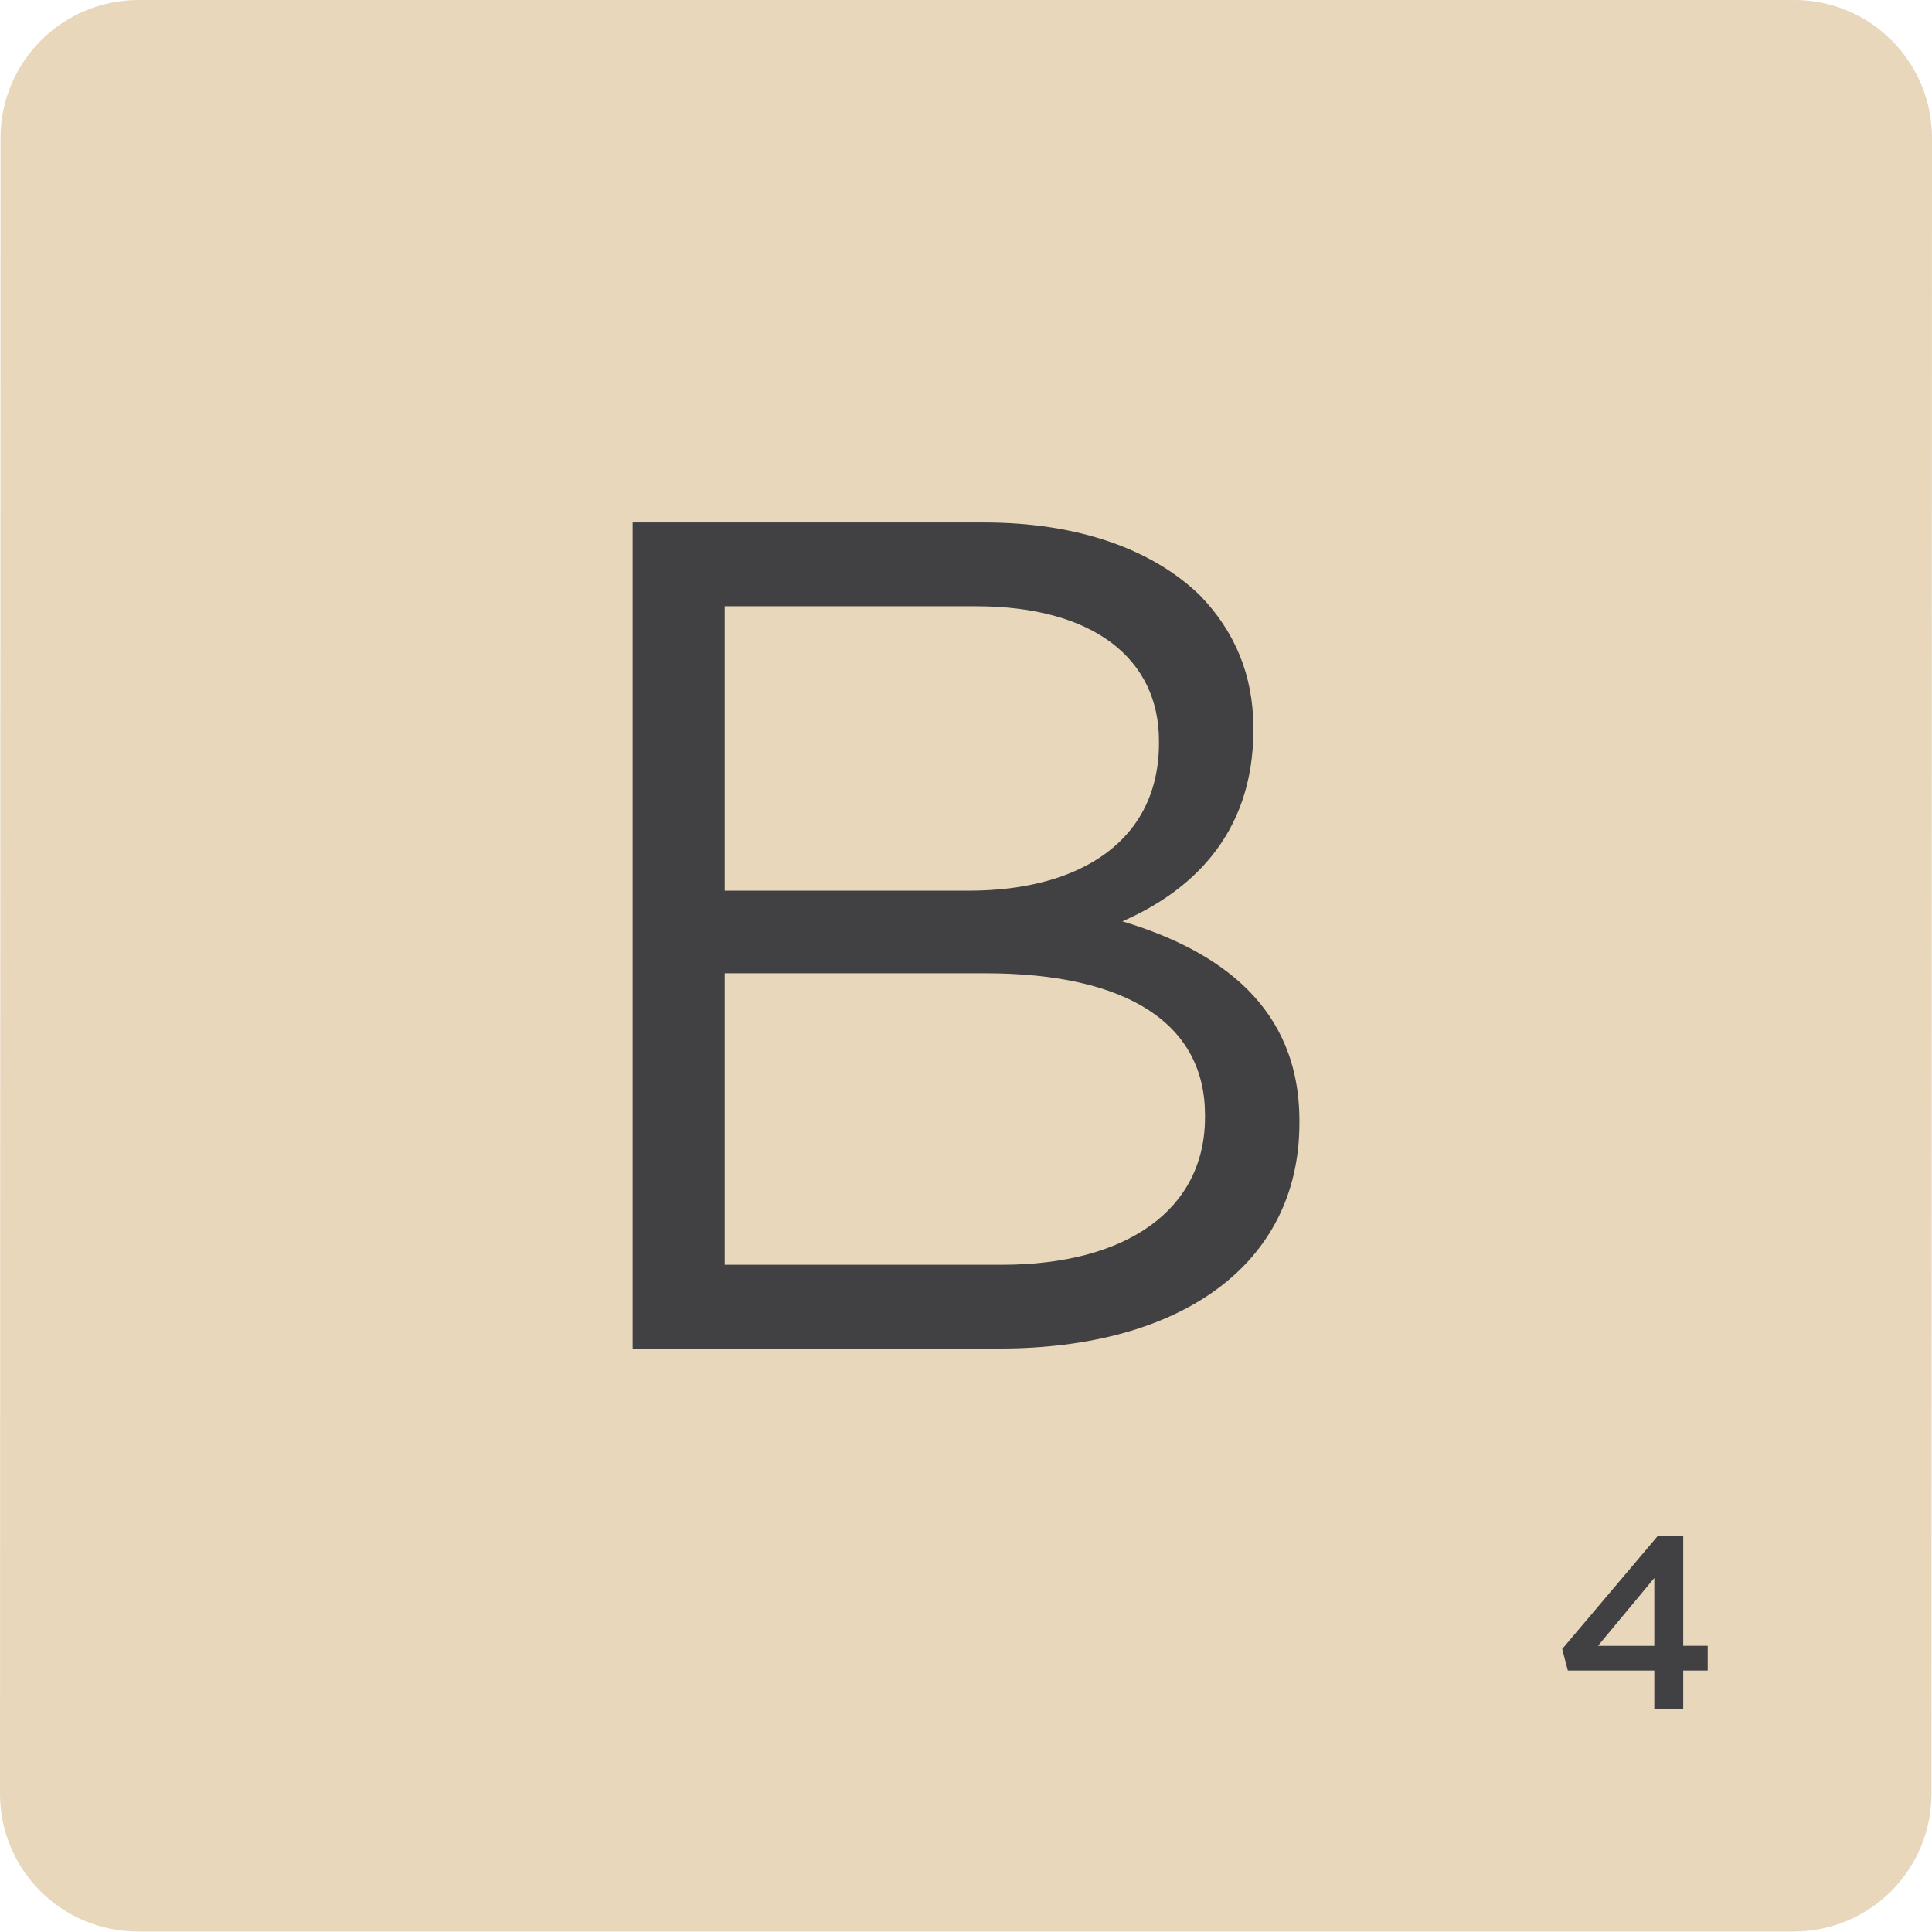
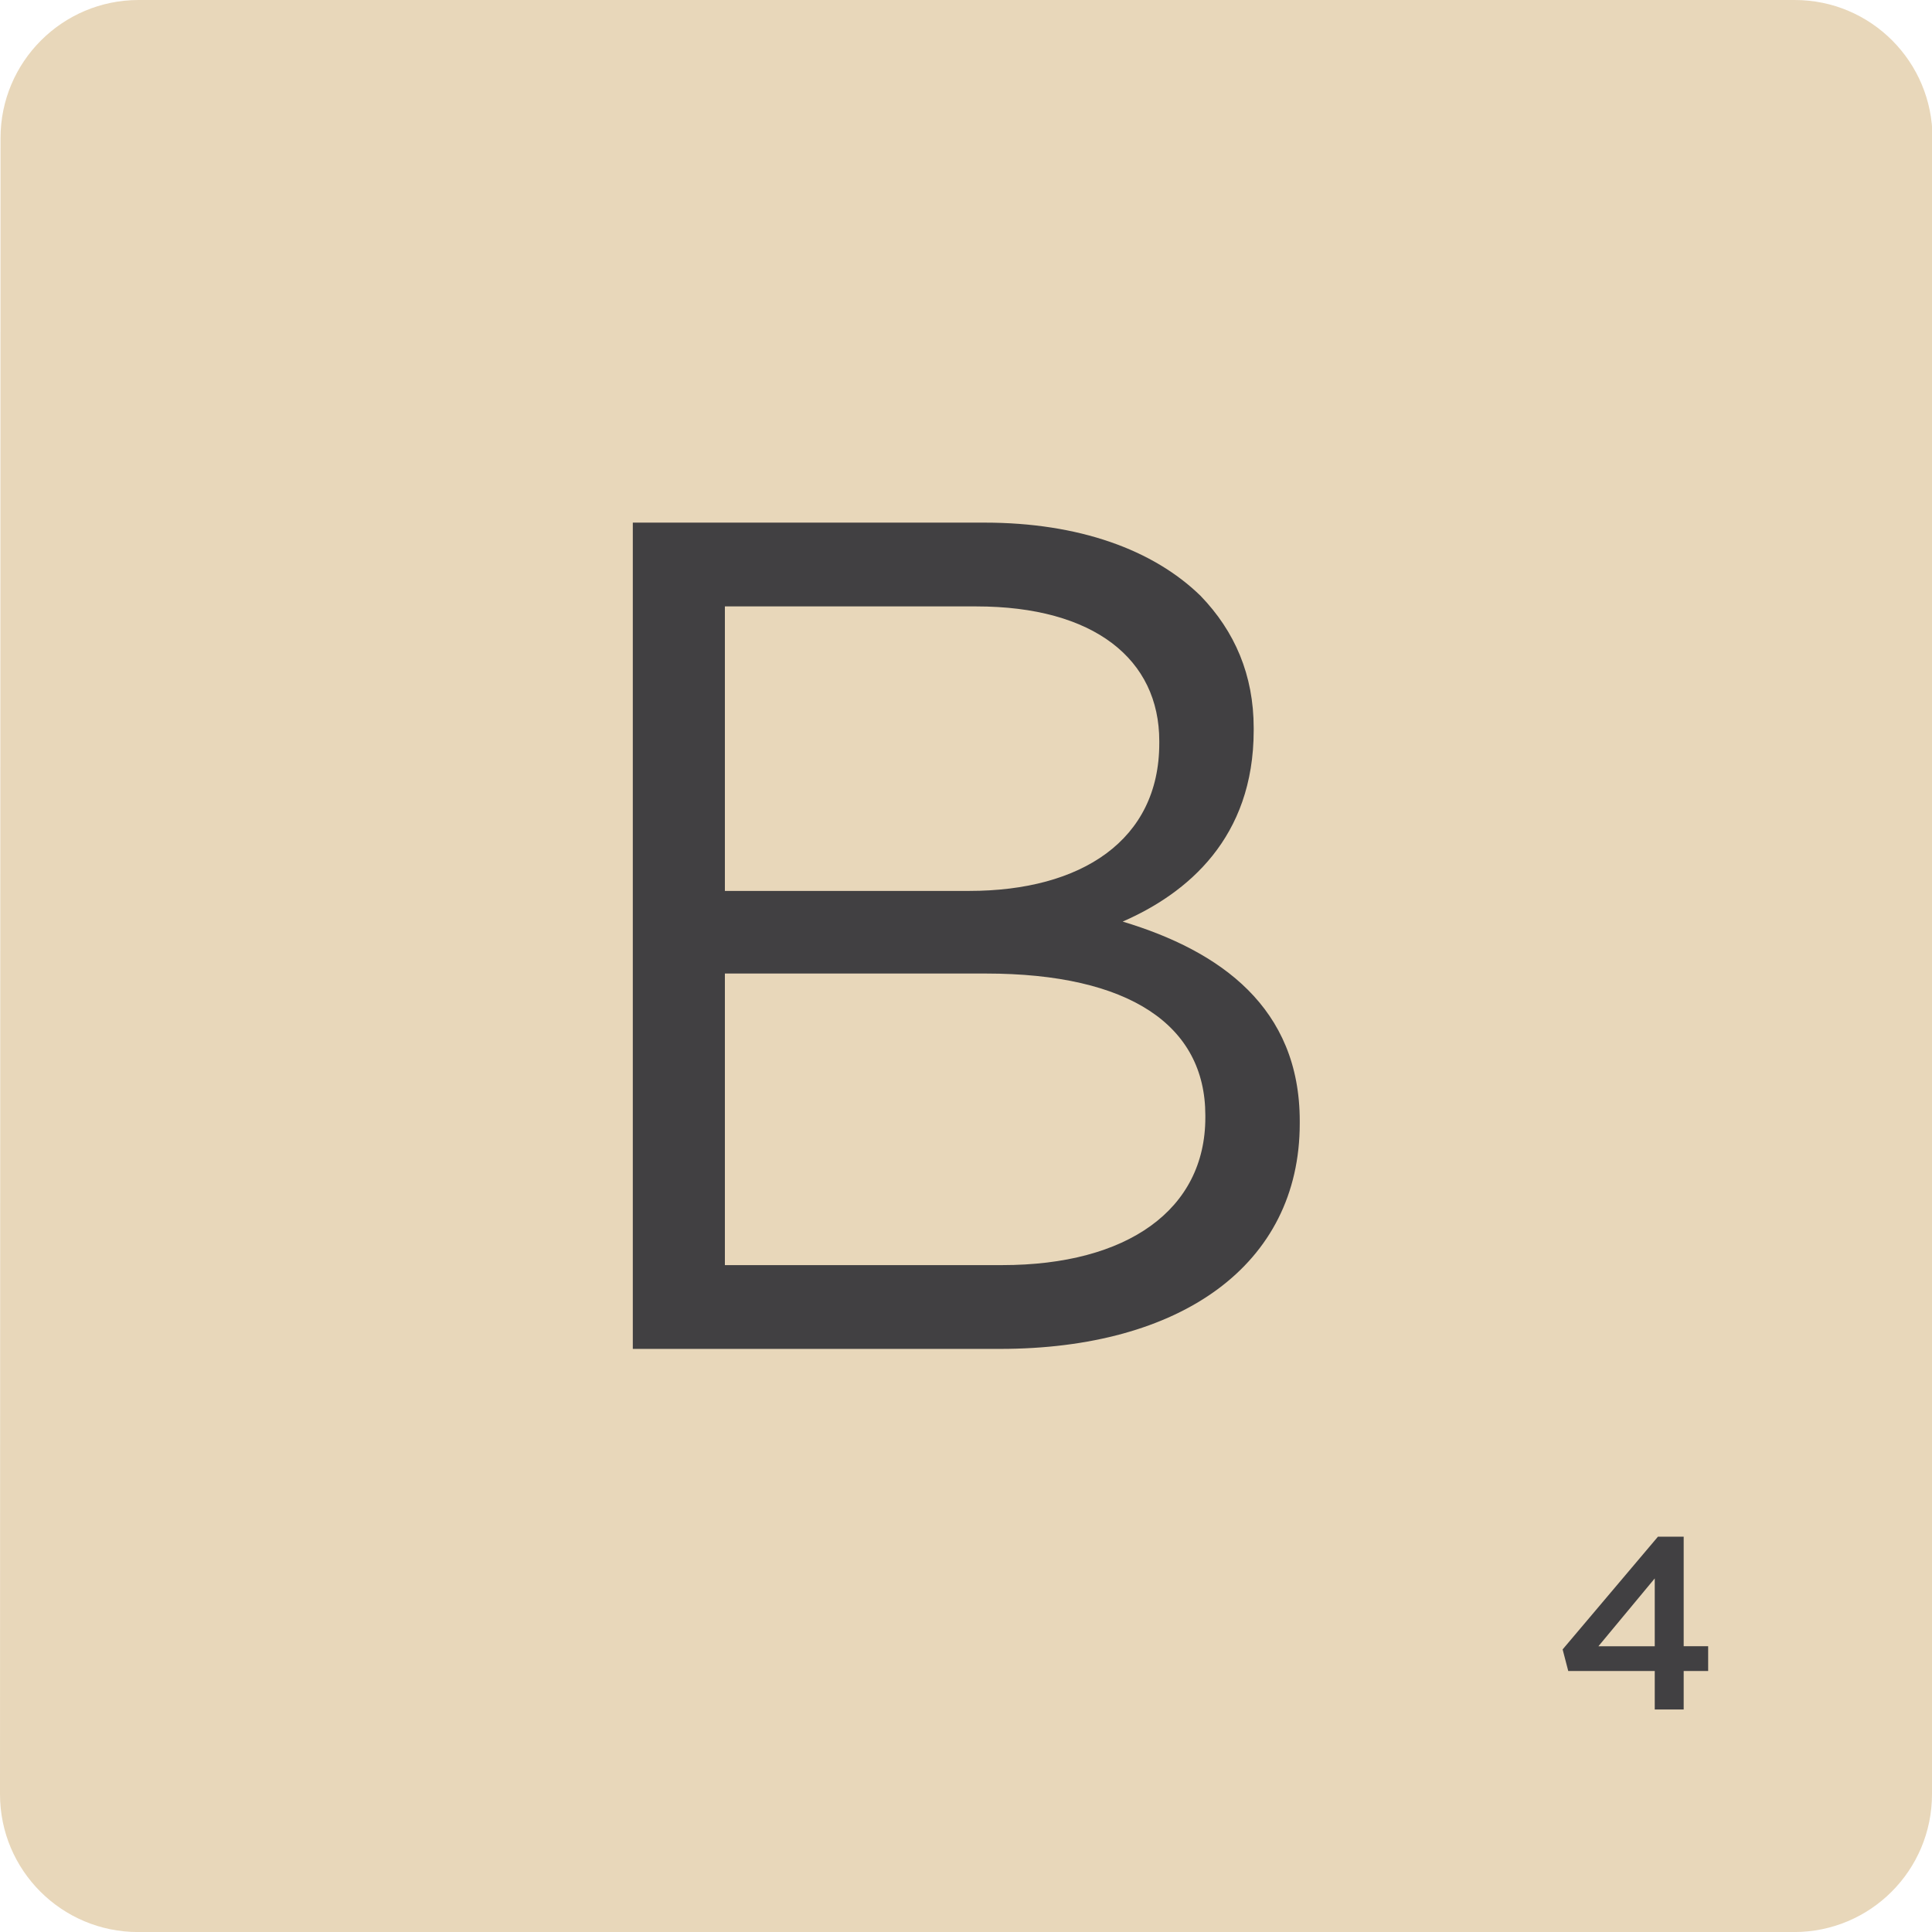
- <svg xmlns="http://www.w3.org/2000/svg" version="1.1" id="scrabble" x="0px" y="0px" viewBox="0 0 412.85 412.74" style="enable-background:new 0 0 412.85 412.74;" xml:space="preserve">
+ <svg xmlns="http://www.w3.org/2000/svg" version="1.1" id="scrabble" x="0px" y="0px" viewBox="0 0 412.74 412.74" style="enable-background:new 0 0 412.74 412.74;" xml:space="preserve">
  <style type="text/css">
	.st0{display:none;}
	.st1{display:inline;fill:#00AEEF;}
	.st2{fill:#E8D7BA;}
	.st3{display:inline;fill:#414042;}
	.st4{fill:#414042;}
	.st5{display:inline;}
</style>
  <g id="scrabbleTile">
    <g id="highlightedTile" class="st0">
      <path id="top" class="st1" d="M383.41,0c16.29,0,29.45,13.21,29.44,29.51l-0.11,353.79c-0.01,16.29-13.17,29.45-29.46,29.45H29.5    C13.2,412.74,0,399.58,0,383.29L0.11,29.51C0.11,13.21,13.33,0,29.62,0H383.41z" />
    </g>
    <g id="tile_00000029007655792493338070000015857826428044154035_">
      <path id="top_00000111908945748028226780000004154523604860632498_" class="st2" d="M383.41,0c16.29,0,29.45,13.21,29.44,29.51    l-0.11,353.79c-0.01,16.29-13.17,29.45-29.46,29.45H29.5c-16.29,0-29.5-13.16-29.5-29.45L0.11,29.51C0.11,13.21,13.33,0,29.62,0    H383.41z" />
    </g>
    <g id="Z" class="st0">
      <path class="st3" d="M135.69,274.81l114.24-145.26H139.47v-17.9h137.69v13.37L162.67,270.27h114.49v17.91H135.69V274.81z" />
    </g>
    <g id="Y" class="st0">
      <path class="st3" d="M196.34,218.32l-73.38-106.67h24.21l59.51,88.26l60.02-88.26h23.2l-73.38,106.42v70.11h-20.17V218.32z" />
    </g>
    <g id="X" class="st0">
      <path class="st3" d="M283.72,111.65l-65.06,86.5l67.58,90.03h-23.7l-56.49-76.16l-56.49,76.16h-22.95l67.58-90.03l-65.06-86.5    h23.45l53.97,72.63l53.97-72.63H283.72z" />
    </g>
    <g id="W" class="st0">
      <path class="st3" d="M78.06,111.27h21.69l50.44,147.02l48.42-147.53H215l48.42,147.53l50.44-147.02h20.93l-63.05,177.79h-16.9    l-48.42-143.24l-48.67,143.24h-16.64L78.06,111.27z" />
    </g>
    <g id="V" class="st0">
      <path class="st3" d="M121.69,111.01h22.19l62.79,152.07l63.05-152.07h21.44L215.25,288.8H197.6L121.69,111.01z" />
    </g>
    <g id="U" class="st0">
      <path class="st3" d="M132.91,212.9V110.26h19.92v101.38c0,38.08,20.43,59.51,53.97,59.51c32.53,0,53.21-19.67,53.21-58.25V110.26    h19.92v101.12c0,51.45-29.51,78.18-73.64,78.18C162.67,289.56,132.91,262.83,132.91,212.9z" />
    </g>
    <g id="T" class="st0">
      <path class="st3" d="M196.34,130.05h-59.26v-18.41h138.7v18.41h-59.26v158.12h-20.17V130.05z" />
    </g>
    <g id="S" class="st0">
      <path class="st3" d="M140.23,262.45l12.36-14.63c18.41,16.64,36.06,24.97,60.52,24.97c23.71,0,39.34-12.61,39.34-30.01v-0.51    c0-16.39-8.83-25.72-45.9-33.54c-40.6-8.83-59.26-21.94-59.26-50.94v-0.5c0-27.74,24.46-48.17,58-48.17    c25.72,0,44.13,7.31,62.04,21.69l-11.6,15.38c-16.39-13.37-32.78-19.17-50.94-19.17c-22.95,0-37.57,12.61-37.57,28.5v0.5    c0,16.64,9.08,25.97,47.91,34.3c39.34,8.57,57.5,22.95,57.5,49.93v0.51c0,30.26-25.22,49.93-60.27,49.93    C184.36,290.69,161.41,281.36,140.23,262.45z" />
    </g>
    <g id="R" class="st0">
      <path class="st3" d="M133.42,111.65h75.91c21.69,0,39.09,6.56,50.18,17.65c8.57,8.57,13.62,20.93,13.62,34.8v0.5    c0,29.25-20.17,46.4-47.91,51.45l54.22,72.12h-24.46l-51.19-68.59h-50.44v68.59h-19.92V111.65z M207.56,201.68    c26.48,0,45.39-13.62,45.39-36.31v-0.5c0-21.69-16.64-34.8-45.14-34.8h-54.47v71.62H207.56z" />
    </g>
    <g id="Q" class="st0">
      <path class="st3" d="M283.97,292.33l-23.45-20.93c-14.88,11.6-33.79,18.66-55.48,18.66c-53.71,0-89.78-42.12-89.78-90.79v-0.5    c0-48.67,36.57-91.29,90.28-91.29c53.71,0,89.78,42.11,89.78,90.79v0.5c0,21.94-7.82,42.87-20.93,59.01l23.2,19.67L283.97,292.33z     M246.4,258.54l-33.04-28.24l13.37-14.88l33.04,30.01c9.58-12.61,14.88-28.5,14.88-46.15v-0.5c0-40.1-29.25-72.88-69.6-72.88    c-40.35,0-69.1,32.28-69.1,72.38v0.5c0,40.1,29.25,72.88,69.6,72.88C221.18,271.65,235.3,266.86,246.4,258.54z" />
    </g>
    <g id="P" class="st0">
      <path class="st3" d="M140.35,111.65h66.07c39.84,0,66.07,21.18,66.07,55.98v0.5c0,38.08-31.77,57.75-69.35,57.75h-42.87v62.29    h-19.92V111.65z M203.9,207.73c29.25,0,48.42-15.63,48.42-38.84v-0.5c0-25.22-18.91-38.33-47.41-38.33h-44.64v77.67H203.9z" />
    </g>
    <g id="O" class="st0">
      <path class="st3" d="M116.4,200.41v-0.5c0-48.67,36.57-91.29,90.28-91.29c53.71,0,89.78,42.11,89.78,90.79v0.5    c0,48.67-36.57,91.29-90.28,91.29C152.46,291.2,116.4,249.08,116.4,200.41z M275.78,200.41v-0.5c0-40.1-29.25-72.88-69.6-72.88    c-40.35,0-69.1,32.28-69.1,72.38v0.5c0,40.1,29.25,72.88,69.6,72.88C247.03,272.79,275.78,240.51,275.78,200.41z" />
    </g>
    <g id="N" class="st0">
      <path class="st3" d="M131.78,111.65h18.66l111.21,141.47V111.65h19.42v176.53h-15.89L151.2,143.42v144.75h-19.42V111.65z" />
    </g>
    <g id="M" class="st0">
      <path class="st3" d="M121.94,111.65h20.17l64.31,96.33l64.31-96.33h20.17v176.53h-19.92V145.19l-64.31,94.57h-1.01l-64.31-94.32    v142.73h-19.42V111.65z" />
    </g>
    <g id="L" class="st0">
      <path class="st3" d="M146.78,111.65h19.92v158.12h99.36v18.41H146.78V111.65z" />
    </g>
    <g id="K" class="st0">
      <path class="st3" d="M131.27,111.65h19.92v105.41l101.38-105.41h25.72l-75.65,77.17l78.93,99.36h-24.97l-67.84-85.49l-37.58,38.08    v47.41h-19.92V111.65z" />
    </g>
    <g id="J" class="st0">
      <path class="st3" d="M151.7,258.16l14.37-12.36c10.84,16.39,21.94,25.22,40.35,25.22c19.92,0,34.55-14.37,34.55-42.37V110.38    h20.17v118.02c0,20.68-6.05,36.31-16.14,46.4c-9.83,9.58-23.2,14.63-38.84,14.63C179.69,289.43,162.8,276.32,151.7,258.16z" />
    </g>
    <g id="I" class="st0">
      <path class="st3" d="M196.46,111.65h19.92v176.53h-19.92V111.65z" />
    </g>
    <g id="H" class="st0">
      <path class="st3" d="M135.56,111.65h19.92v78.43h101.88v-78.43h19.92v176.53h-19.92v-79.44H155.48v79.44h-19.92V111.65z" />
    </g>
    <g id="G" class="st0">
      <path class="st3" d="M126.11,200.41v-0.5c0-48.42,35.56-91.29,88.52-91.29c29.76,0,48.17,8.57,65.82,23.45l-12.86,15.13    c-13.62-11.85-28.75-20.17-53.71-20.17c-39.09,0-67.08,33.04-67.08,72.38v0.5c0,42.11,26.98,73.38,69.85,73.38    c20.17,0,38.84-7.82,50.94-17.65v-43.88h-53.71v-17.9h72.88v70.36c-16.39,14.63-41.11,26.98-70.86,26.98    C160.4,291.2,126.11,250.85,126.11,200.41z" />
    </g>
    <g id="F" class="st0">
      <path class="st3" d="M143,111.65h126.85v18.41H162.92v63.05h95.58v18.16h-95.58v76.92H143V111.65z" />
    </g>
    <g id="E" class="st0">
      <path class="st3" d="M141.99,111.65H269.6v18.16H161.92v60.27h96.33v18.16h-96.33v61.78h108.94v18.16H141.99V111.65z" />
    </g>
    <g id="D" class="st0">
      <path class="st3" d="M128.88,111.65h61.28c55.48,0,93.81,38.08,93.81,87.76v0.5c0,49.68-38.33,88.26-93.81,88.26h-61.28V111.65z     M148.8,130.06v139.71h41.36c44.64,0,73.13-30.26,73.13-69.35v-0.5c0-39.09-28.5-69.85-73.13-69.85H148.8z" />
    </g>
    <g id="C" class="st0">
      <path class="st3" d="M126.86,200.41v-0.5c0-49.93,37.32-91.29,89.27-91.29c32.03,0,51.19,11.35,68.85,27.99l-13.62,14.63    c-14.88-14.12-31.52-24.21-55.48-24.21c-39.09,0-68.34,31.78-68.34,72.38v0.5c0,40.85,29.5,72.88,68.34,72.88    c24.21,0,40.1-9.33,56.99-25.47l13.11,12.86c-18.41,18.66-38.58,31.02-70.61,31.02C164.44,291.2,126.86,251.1,126.86,200.41z" />
    </g>
    <g id="B">
      <path class="st4" d="M135.18,111.65h75.15c20.17,0,36.06,5.8,46.15,15.64c7.31,7.57,11.35,16.9,11.35,28.24v0.5    c0,22.95-14.12,34.8-27.99,40.85c20.93,6.3,37.83,18.41,37.83,42.62v0.5c0,30.26-25.47,48.17-64.05,48.17h-78.43V111.65z     M247.66,158.3c0-17.4-13.87-28.75-39.09-28.75h-53.71v60.78h52.2c23.96,0,40.6-10.84,40.6-31.52V158.3z M210.59,207.98h-55.73    v62.29h59.26c26.73,0,43.38-11.85,43.38-31.52v-0.5C257.49,219.08,241.35,207.98,210.59,207.98z" />
    </g>
    <g id="A" class="st0">
      <path class="st3" d="M197.09,111.02h18.66L296.2,288.8h-21.44l-20.68-46.65h-96.08l-20.93,46.65h-20.43L197.09,111.02z     M246.27,223.99l-40.1-89.78l-40.35,89.78H246.27z" />
    </g>
    <g id="_x31_0" class="st0">
      <g class="st5">
        <g>
          <path class="st4" d="M330.2,334.71l-6.59,1.83l-1.36-5.23l9.89-3.14h4.45v36.9h-6.39V334.71z" />
          <path class="st4" d="M344.59,346.86v-0.11c0-10.47,6.38-18.95,16.02-18.95c9.58,0,15.91,8.37,15.91,18.84v0.1      c0,10.47-6.38,18.95-16.02,18.95C350.87,365.7,344.59,357.32,344.59,346.86z M369.87,346.86v-0.11c0-7.22-3.72-13.14-9.37-13.14      c-5.65,0-9.26,5.76-9.26,13.03v0.1c0,7.22,3.66,13.14,9.37,13.14C366.31,359.89,369.87,354.03,369.87,346.86z" />
        </g>
      </g>
    </g>
    <g id="_x38_" class="st0">
      <g class="st5">
        <g>
          <path class="st4" d="M335.41,355.07v-0.11c0-4.4,2.46-7.17,6.59-8.9c-3.09-1.62-5.34-4.08-5.34-8.16v-0.1      c0-5.6,5.39-9.89,12.72-9.89c7.33,0,12.72,4.24,12.72,9.89v0.1c0,4.08-2.25,6.54-5.34,8.16c4.03,1.83,6.59,4.45,6.59,8.79v0.11      c0,6.54-5.97,10.62-13.97,10.62C341.37,365.59,335.41,361.41,335.41,355.07z M357.07,354.71v-0.11c0-3.35-3.35-5.55-7.69-5.55      c-4.34,0-7.64,2.2-7.64,5.55v0.11c0,2.98,2.83,5.5,7.64,5.5C354.19,360.2,357.07,357.74,357.07,354.71z M355.92,338.54v-0.11      c0-2.83-2.62-5.13-6.54-5.13s-6.54,2.3-6.54,5.08v0.11c0,3.19,2.77,5.44,6.54,5.44C353.15,343.93,355.92,341.68,355.92,338.54z" />
        </g>
      </g>
    </g>
    <g id="_x35_" class="st0">
      <g class="st5">
        <g>
          <path class="st4" d="M335.85,359.78l3.98-4.66c2.93,2.72,6.02,4.4,9.42,4.4c4.4,0,7.27-2.51,7.27-6.33v-0.1      c0-3.72-3.14-6.07-7.59-6.07c-2.62,0-4.87,0.73-6.75,1.62l-3.87-2.56l1.05-17.95h21.93v5.7H344.9l-0.58,8.58      c1.73-0.63,3.35-1.05,5.81-1.05c7.12,0,12.77,3.77,12.77,11.51v0.11c0,7.48-5.5,12.4-13.61,12.4      C343.7,365.38,339.3,363.13,335.85,359.78z" />
        </g>
      </g>
    </g>
    <g id="_x34_">
      <g>
        <g>
          <path class="st4" d="M353.51,356.98h-18.48l-1.2-4.61l20.36-24.08h5.5v23.4h5.23v5.29h-5.23v8.22h-6.18V356.98z M353.51,351.7      v-14.5l-12.04,14.5H353.51z" />
        </g>
      </g>
    </g>
    <g id="_x33_" class="st0">
      <g class="st5">
        <g>
          <path class="st4" d="M335.95,358.95l4.5-4.19c2.62,3.09,5.55,4.81,9.63,4.81c3.61,0,6.33-2.2,6.33-5.55v-0.1      c0-3.61-3.3-5.65-8.43-5.65h-2.98l-1.05-4.03l9.89-10.52H338v-5.6h24.23v4.81l-10.21,10.47c5.55,0.68,10.78,3.51,10.78,10.26      v0.11c0,6.75-5.18,11.62-12.82,11.62C343.6,365.38,339.04,362.72,335.95,358.95z" />
        </g>
      </g>
    </g>
    <g id="_x32_" class="st0">
      <g class="st5">
        <g>
          <path class="st4" d="M336.14,360.26l12.61-10.73c5.02-4.29,6.86-6.59,6.86-9.89c0-3.61-2.56-5.7-5.91-5.7      c-3.35,0-5.65,1.83-8.43,5.5l-4.61-3.61c3.51-4.87,6.96-7.64,13.5-7.64c7.17,0,12.09,4.4,12.09,10.94v0.1      c0,5.76-3.04,8.9-9.53,14.18l-7.54,6.28h17.43v5.65h-26.48V360.26z" />
        </g>
      </g>
    </g>
    <g id="_x31__56_" class="st0">
      <g class="st5">
        <g>
          <path class="st4" d="M350.16,334.85l-6.59,1.83l-1.36-5.23l9.89-3.14h4.45v36.9h-6.39V334.85z" />
        </g>
      </g>
    </g>
  </g>
</svg>
